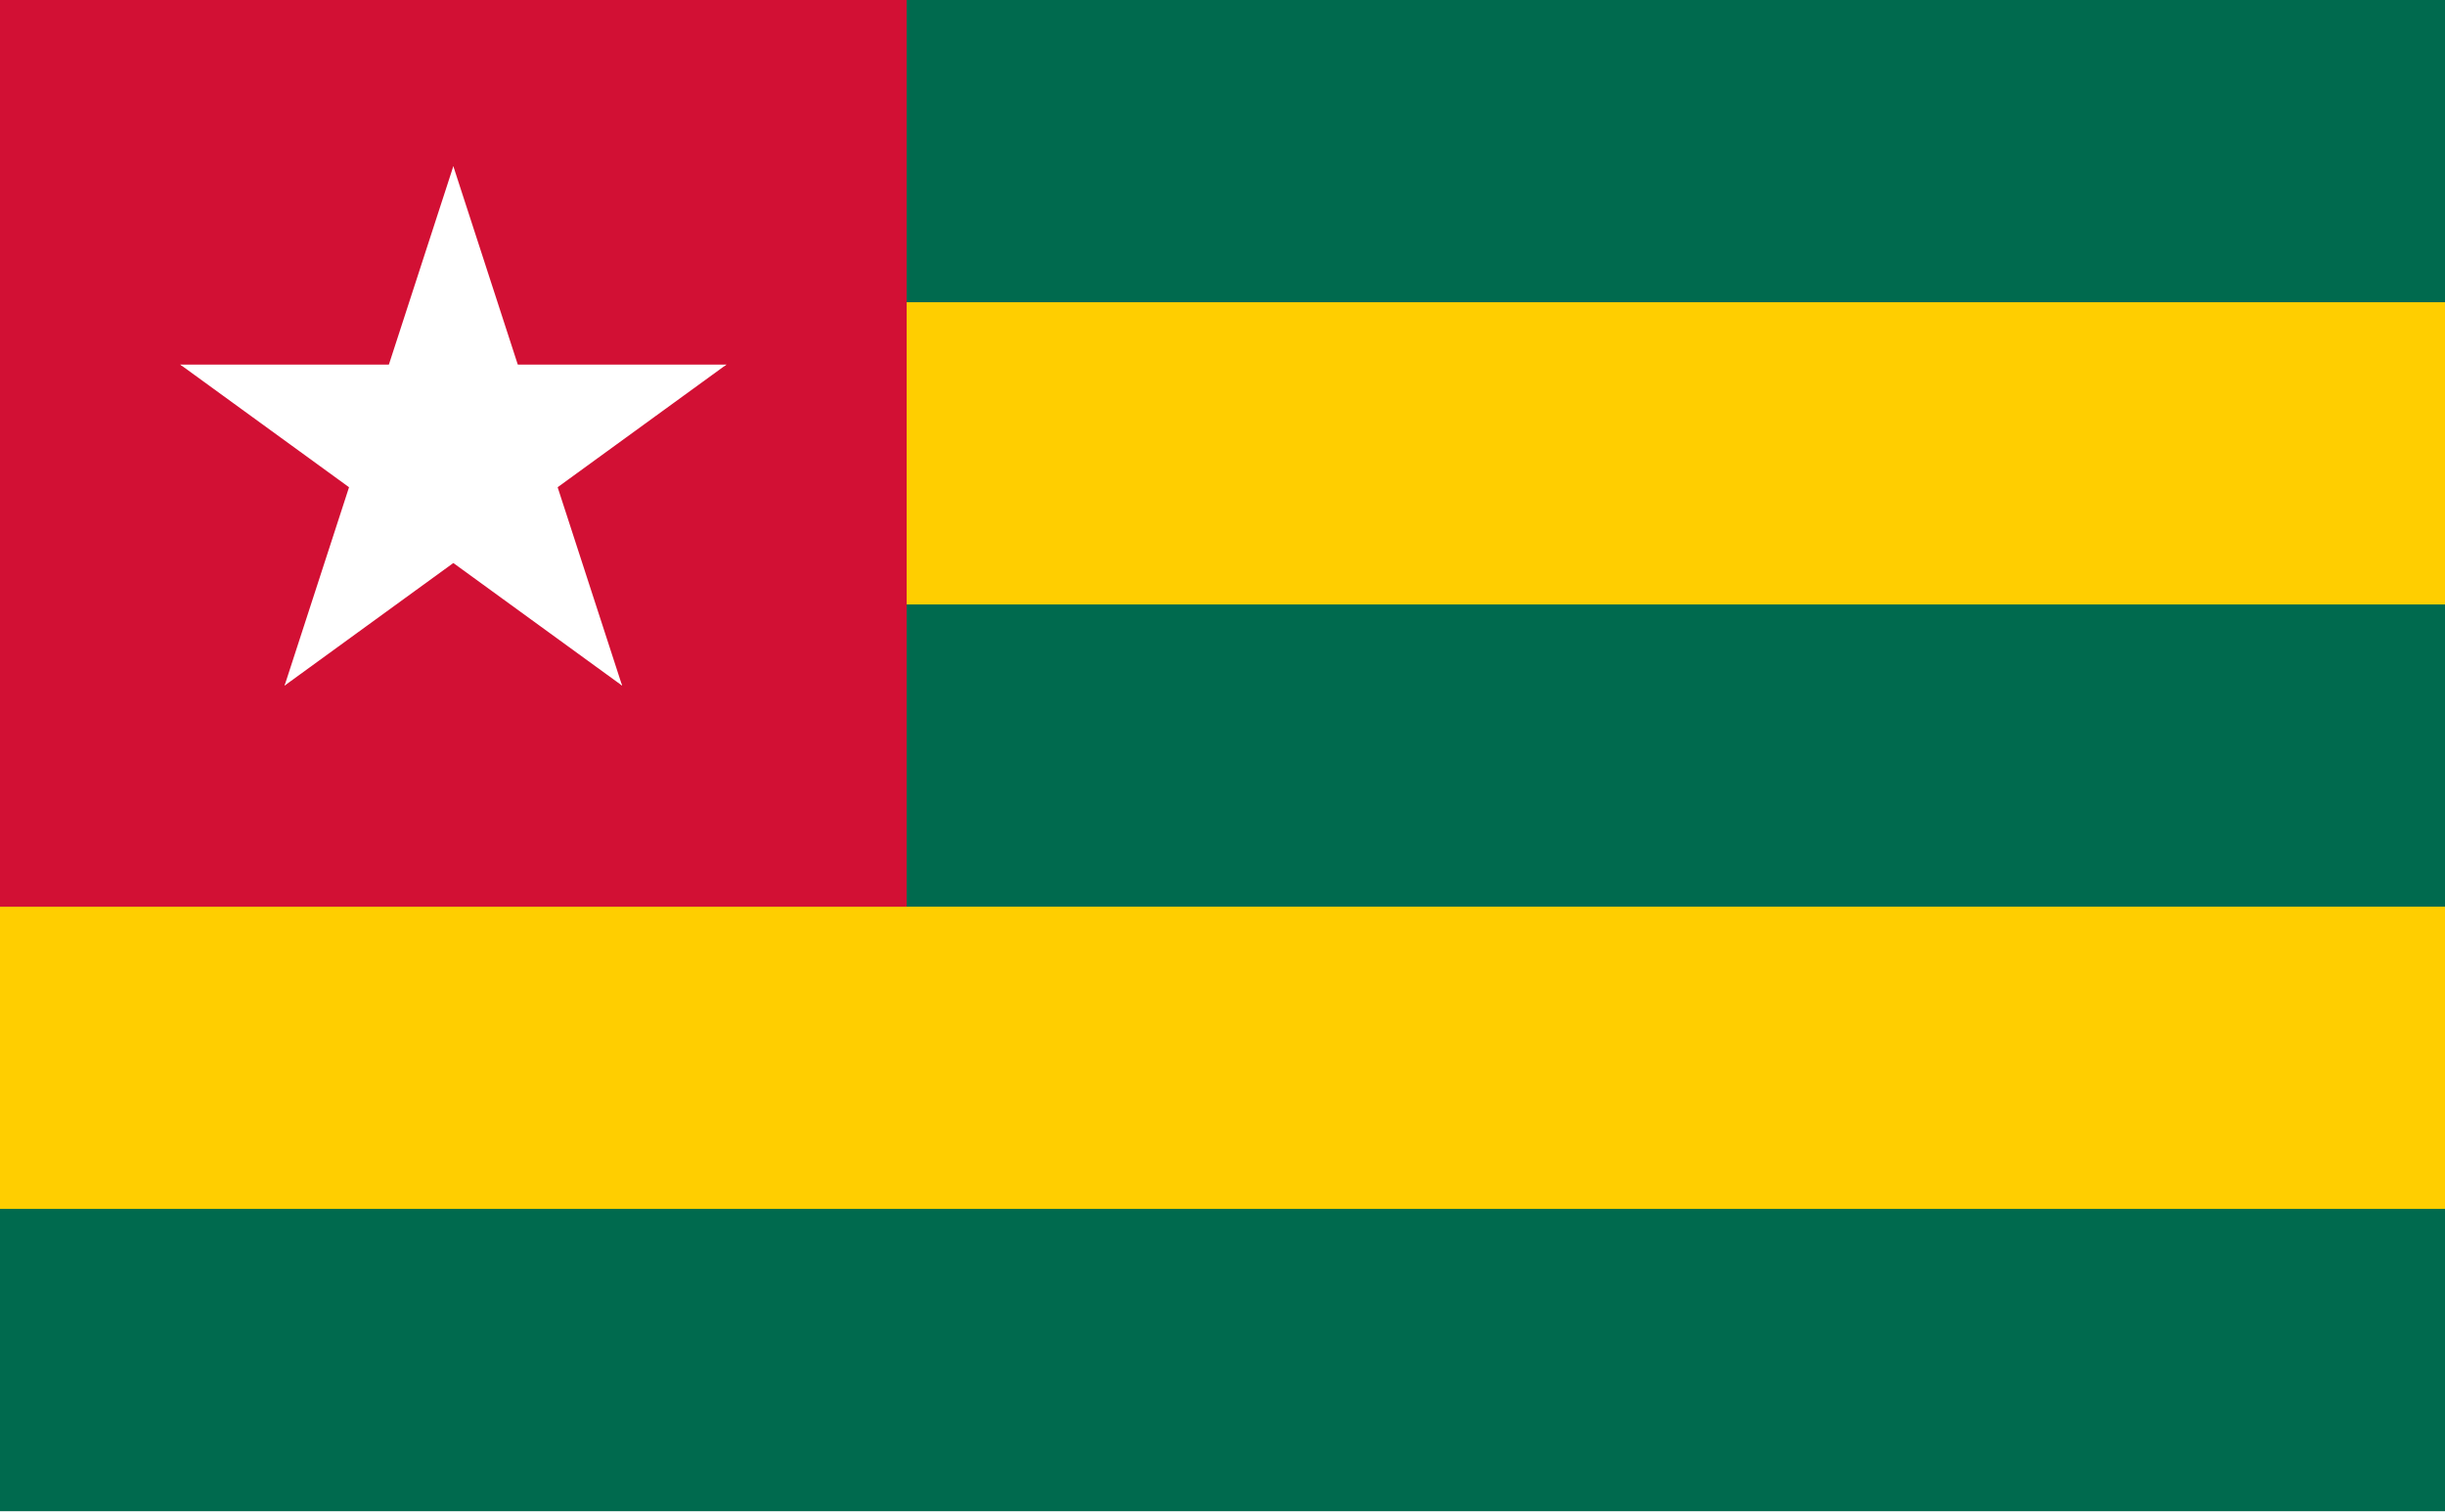
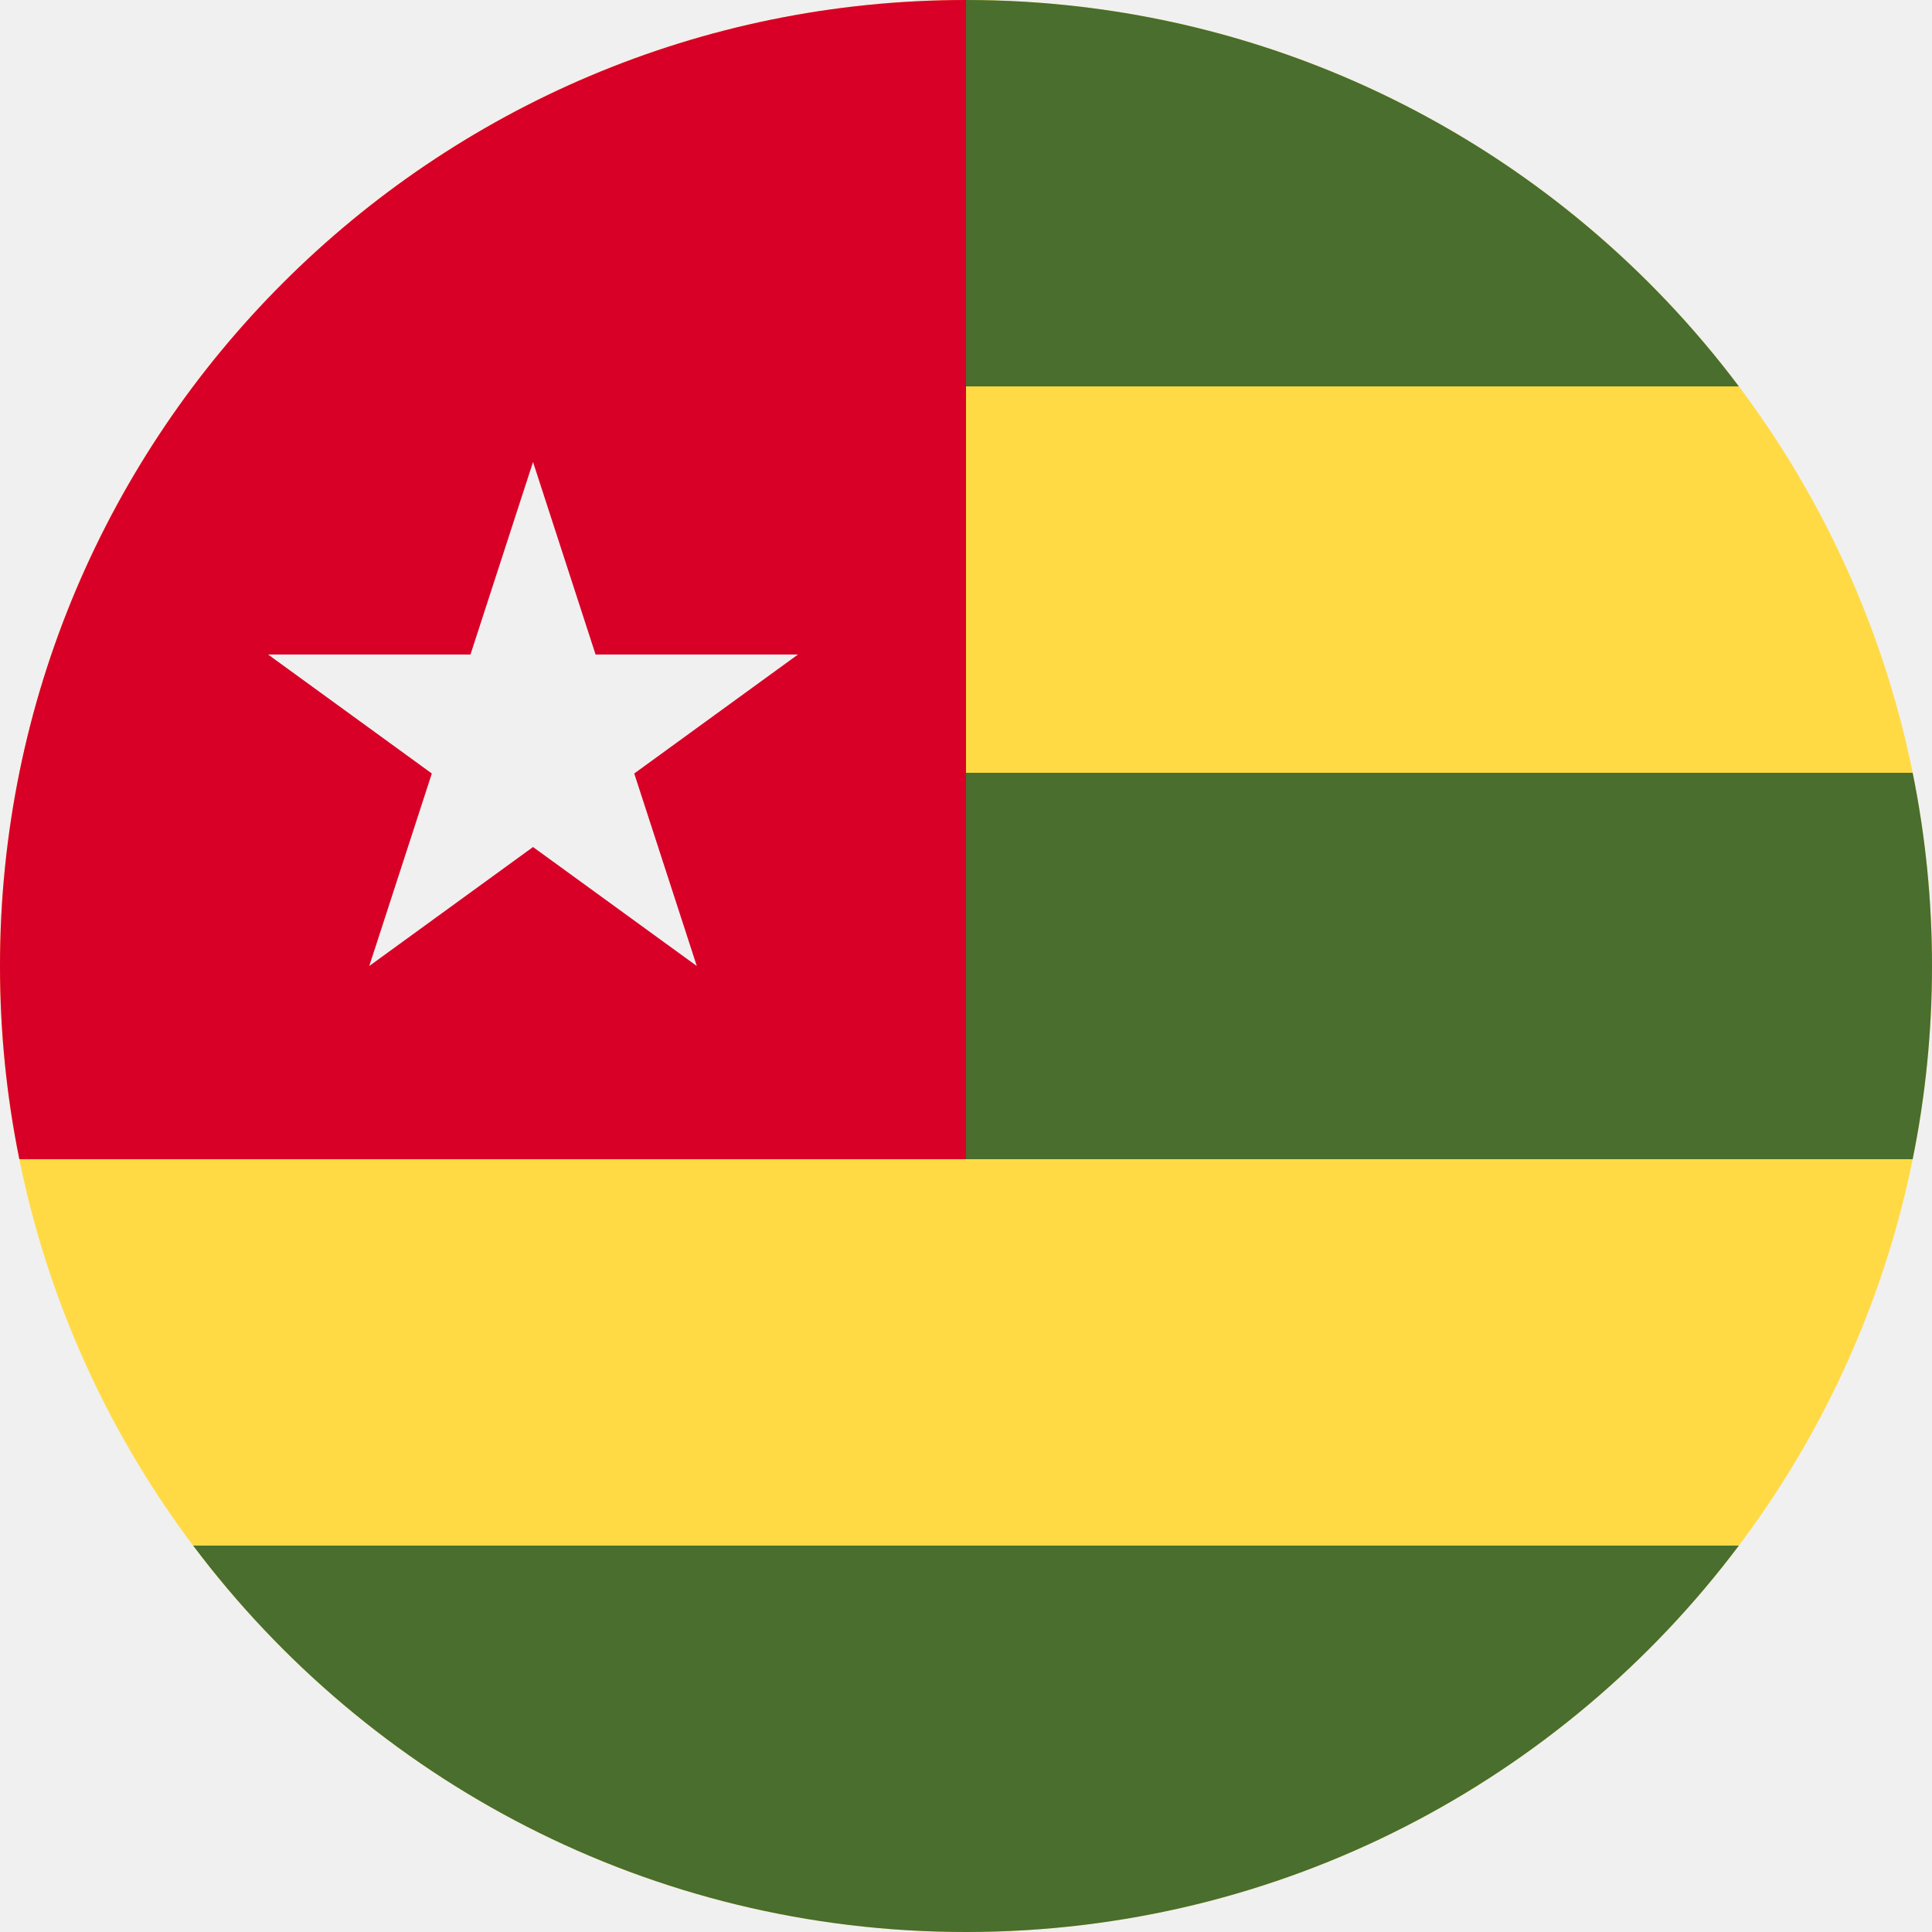
- <svg xmlns="http://www.w3.org/2000/svg" xmlns:xlink="http://www.w3.org/1999/xlink" width="809" height="500">
-   <rect width="809" height="500" fill="#006a4e" />
-   <rect y="100" width="809" height="100" fill="#ffce00" />
-   <rect y="300" width="809" height="100" fill="#ffce00" />
-   <rect width="300" height="300" fill="#d21034" />
-   <g transform="translate(150,150)" fill="#fff">
-     <g id="c">
-       <path id="t" d="M 0,-95 V 0 H 50" transform="rotate(18 0,-95)" />
-       <use xlink:href="#t" transform="scale(-1,1)" />
-     </g>
-     <use xlink:href="#c" transform="rotate(72)" />
-     <use xlink:href="#c" transform="rotate(144)" />
-     <use xlink:href="#c" transform="rotate(216)" />
-     <use xlink:href="#c" transform="rotate(288)" />
+ <svg xmlns="http://www.w3.org/2000/svg" id="Layer_1" enable-background="new 0 0 512 512" viewBox="0 0 512 512">
+   <circle cx="256" cy="256" fill="#ffda44" r="256" />
+   <g fill="#496e2d">
+     <path d="m256 0c-.186.002-11.13 102.4-11.13 102.4h215.942c-46.705-62.177-121.06-102.4-204.812-102.4z" />
+     <path d="m256 512c83.752 0 158.107-40.223 204.811-102.4h-409.622c46.704 62.177 121.059 102.4 204.811 102.4z" />
+     <path d="m506.874 204.8h-262.004l11.13 102.4h250.874c3.36-16.543 5.126-33.665 5.126-51.2s-1.768-34.657-5.126-51.2z" />
  </g>
+   <path d="m256 307.2c0-53.426 0-247.096 0-307.2-141.384 0-256 114.616-256 256 0 17.535 1.768 34.657 5.126 51.2z" fill="#d80027" />
+   <path d="m141.257 122.435 16.576 51.015h53.645l-43.397 31.533 16.574 51.017-43.398-31.53-43.398 31.53 16.577-51.017-43.397-31.533h53.643z" fill="#f0f0f0" />
+   <g />
+   <g />
+   <g />
+   <g />
+   <g />
+   <g />
+   <g />
+   <g />
+   <g />
+   <g />
+   <g />
+   <g />
+   <g />
+   <g />
+   <g />
</svg>
